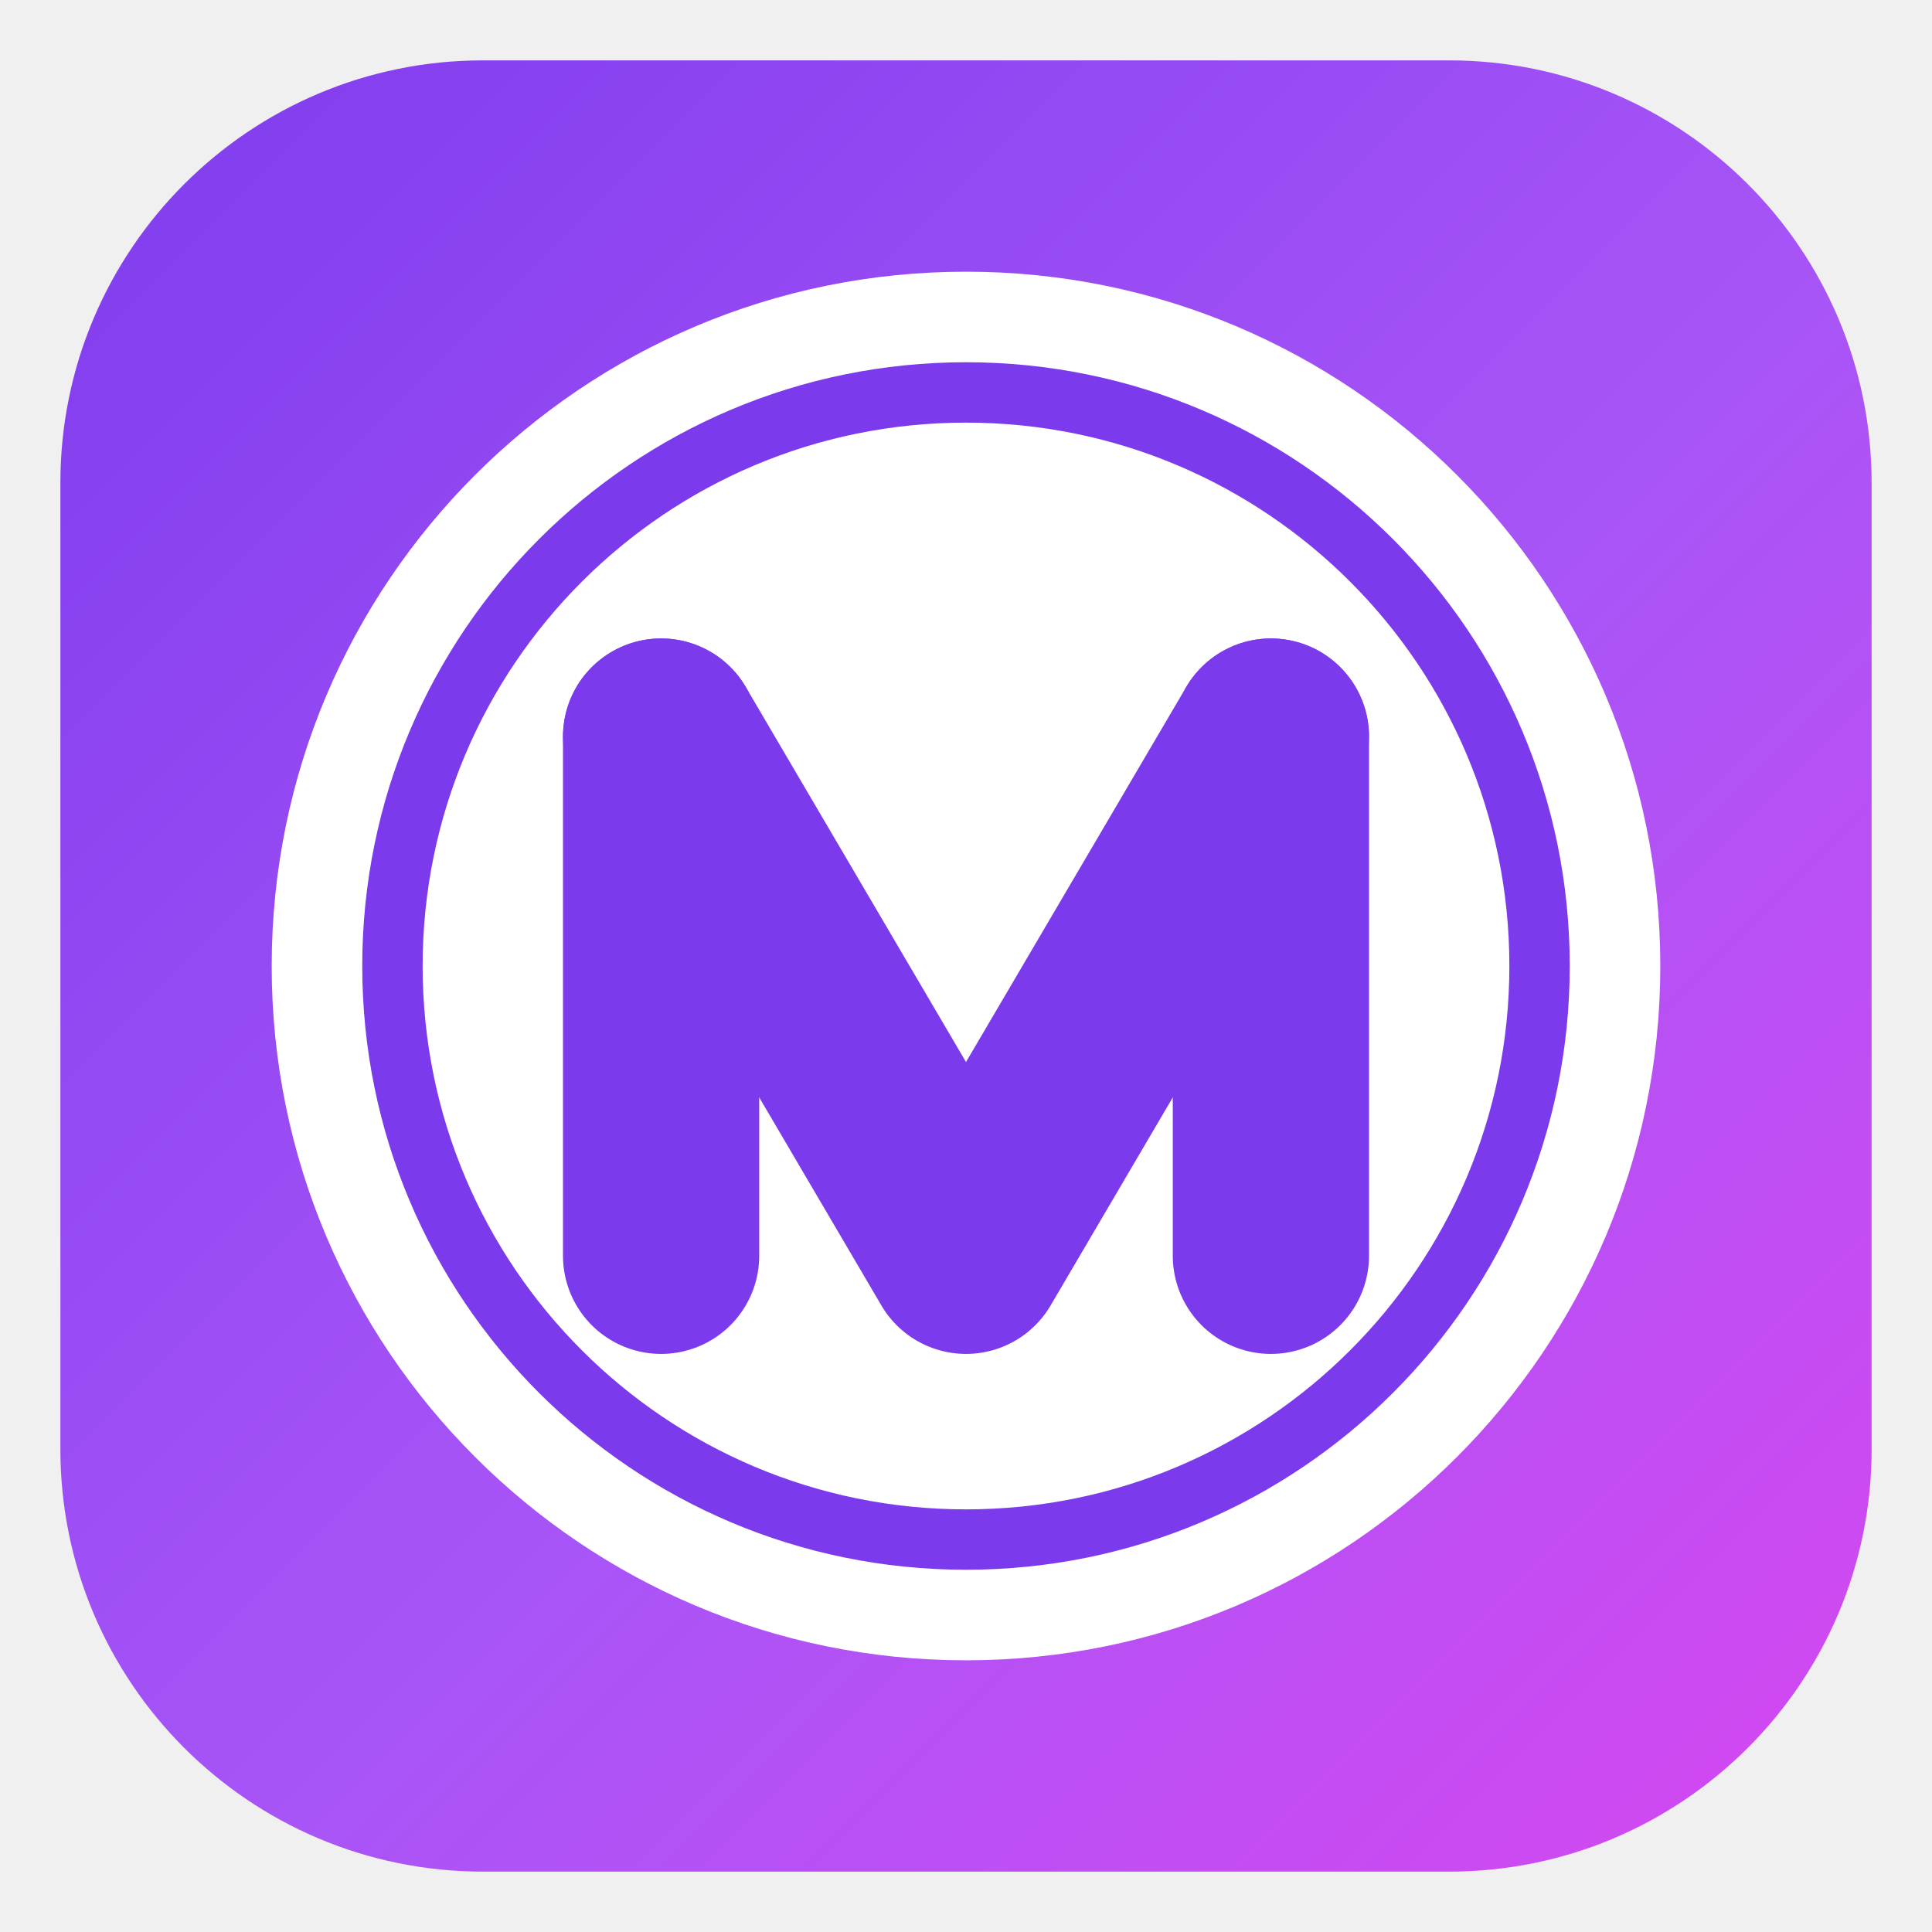
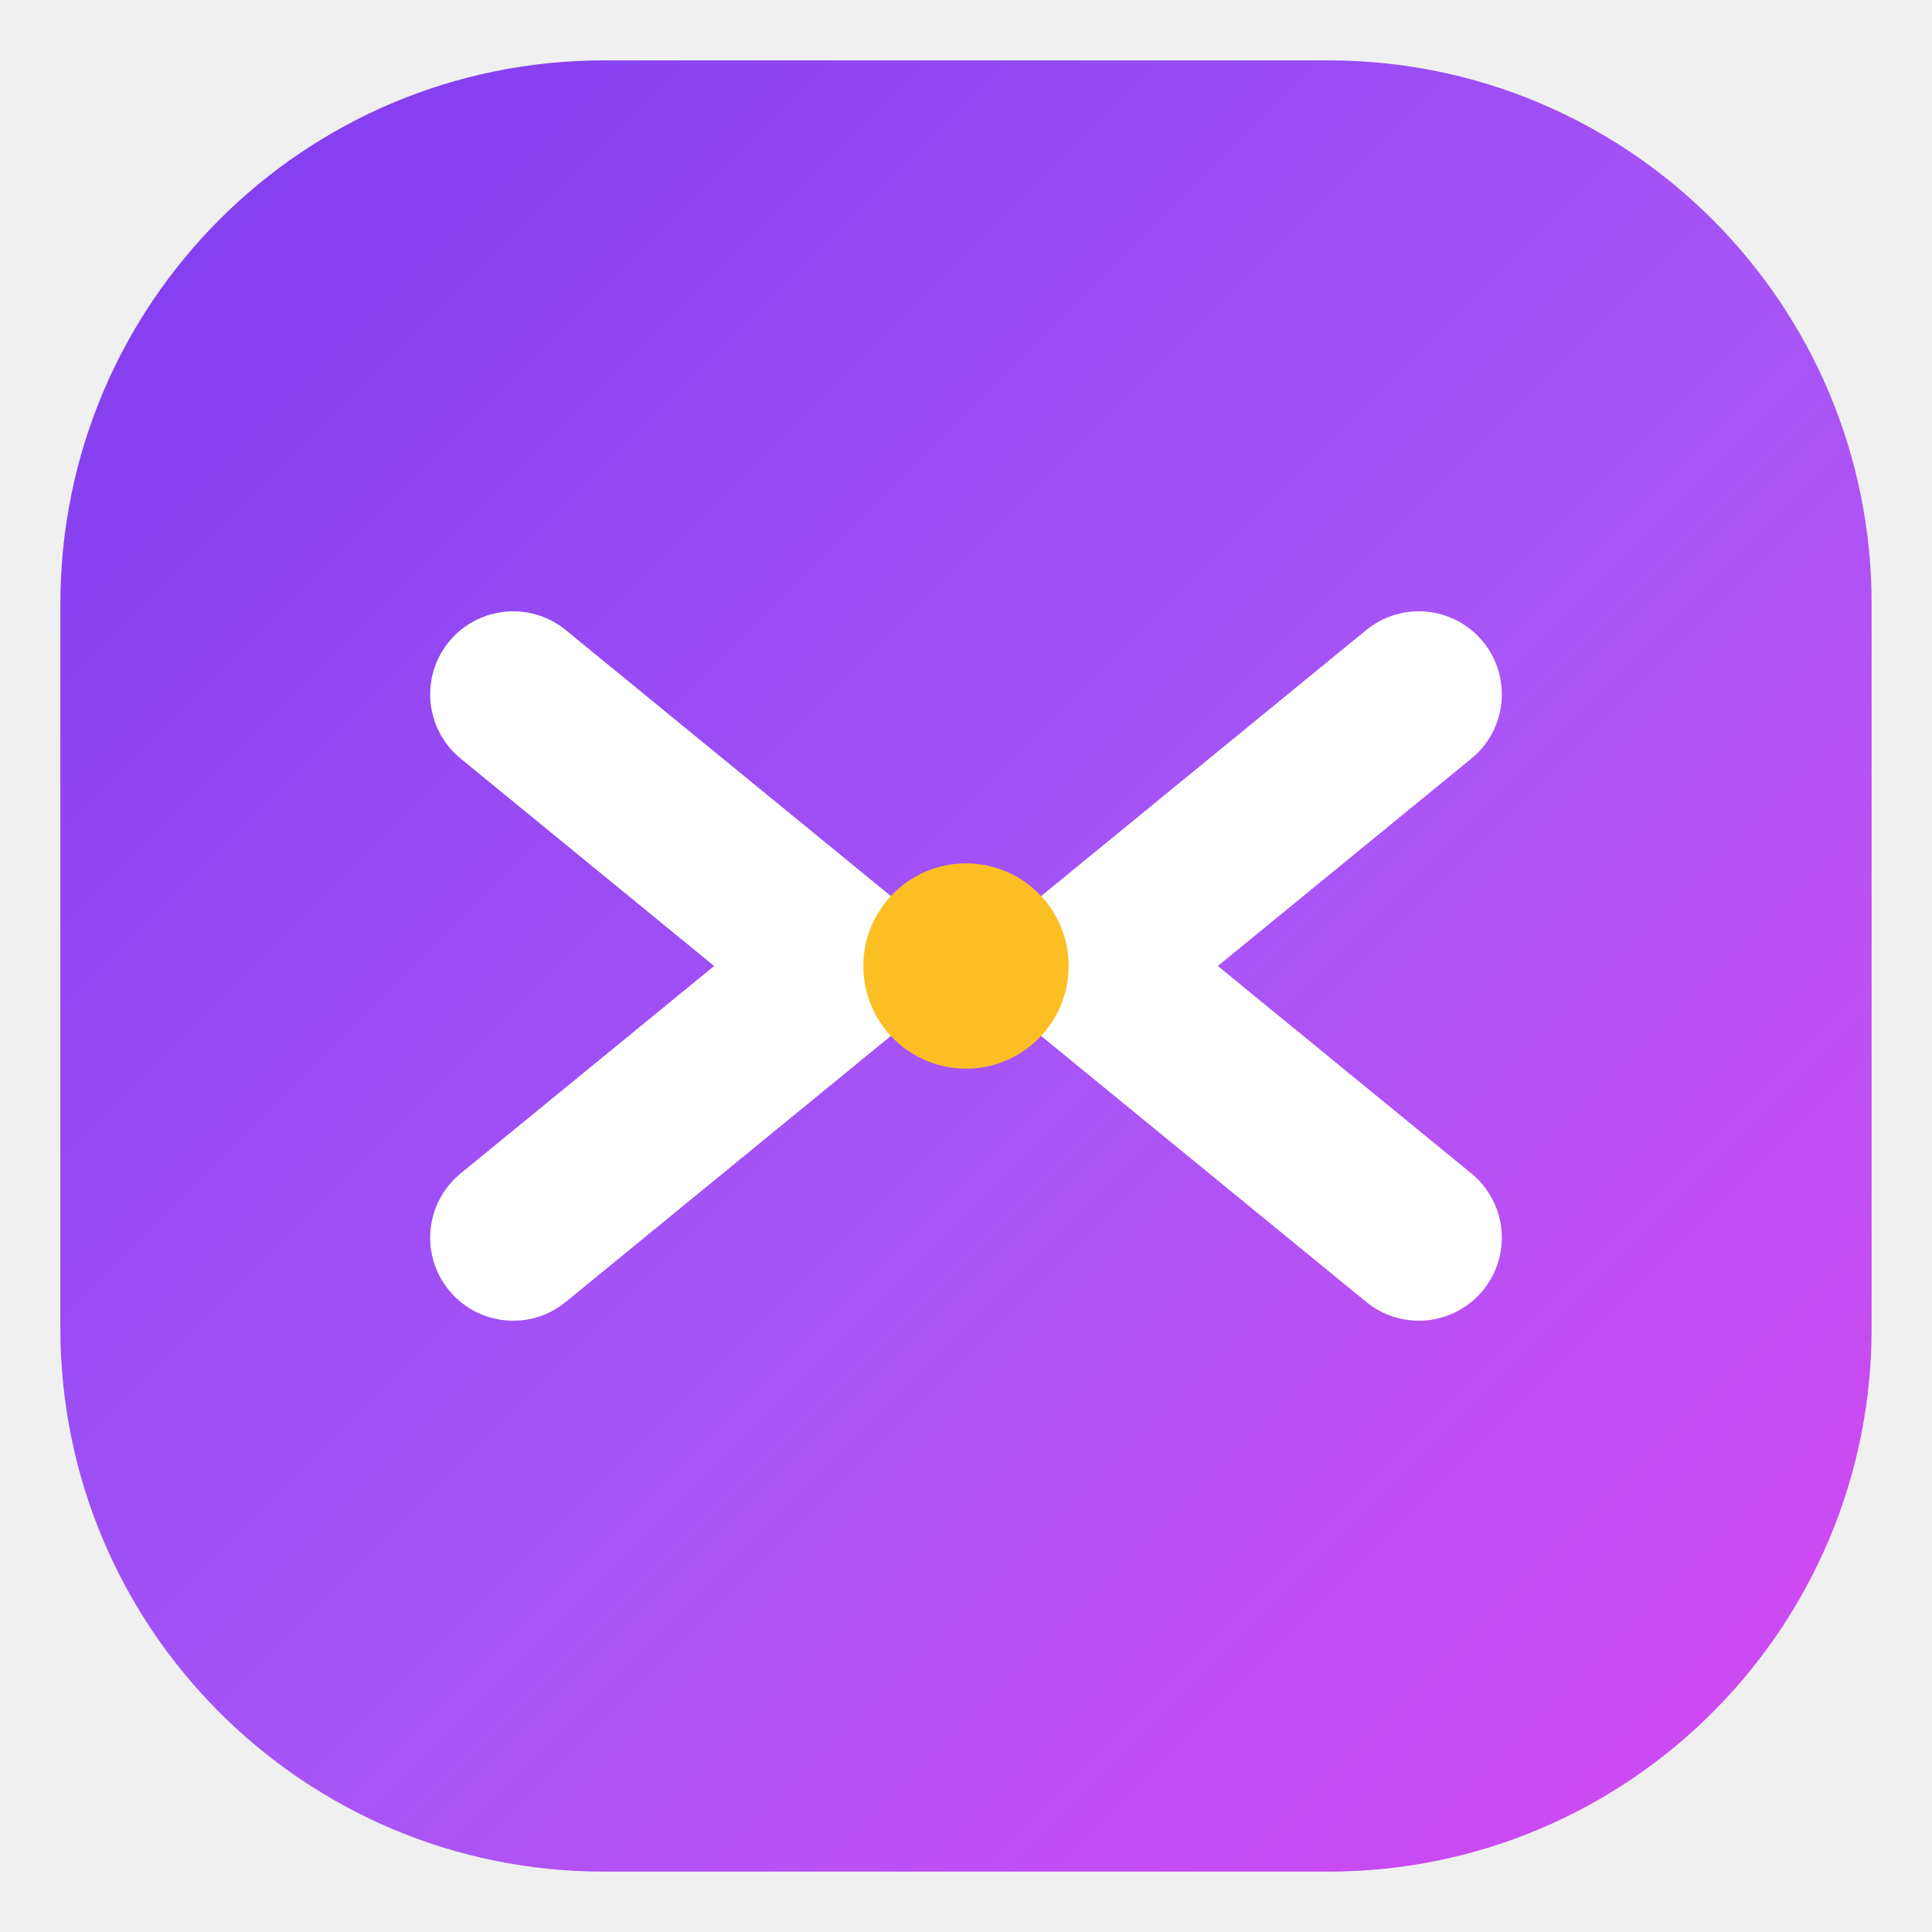
<svg xmlns="http://www.w3.org/2000/svg" viewBox="0 0 64 64" role="img" aria-labelledby="sm-title">
  <defs>
    <linearGradient id="sm-uv" x1="0" y1="0" x2="64" y2="64" gradientUnits="userSpaceOnUse">
      <stop stop-color="#7c3aed" />
      <stop offset=".55" stop-color="#a855f7" />
      <stop offset="1" stop-color="#d946ef" />
    </linearGradient>
  </defs>
-   <rect x="2" y="2" width="60" height="60" rx="14" fill="url(#sm-uv)" />
-   <circle cx="32" cy="32" r="23" fill="#ffffff" />
-   <circle cx="32" cy="32" r="19" fill="none" stroke="#7c3aed" stroke-width="2" />
-   <g stroke="#7c3aed" stroke-width="6.5" stroke-linecap="round" fill="none">
-     <path d="M21.9 24.4 V41.6" />
-     <path d="M42.1 24.4 V41.6" />
-     <path d="M21.9 24.4 L32 41.6 L42.1 24.4" stroke-linejoin="round" />
-   </g>
+   <rect x="2" y="2" width="60" height="60" rx="18" fill="url(#sm-uv)" />
+   <path d="M17 23l11 9-11 9" fill="none" stroke="#ffffff" stroke-width="5.5" stroke-linecap="round" stroke-linejoin="round" />
+   <path d="M47 23l-11 9 11 9" fill="none" stroke="#ffffff" stroke-width="5.5" stroke-linecap="round" stroke-linejoin="round" />
+   <circle cx="32" cy="32" r="3.4" fill="#fbbf24" />
</svg>
